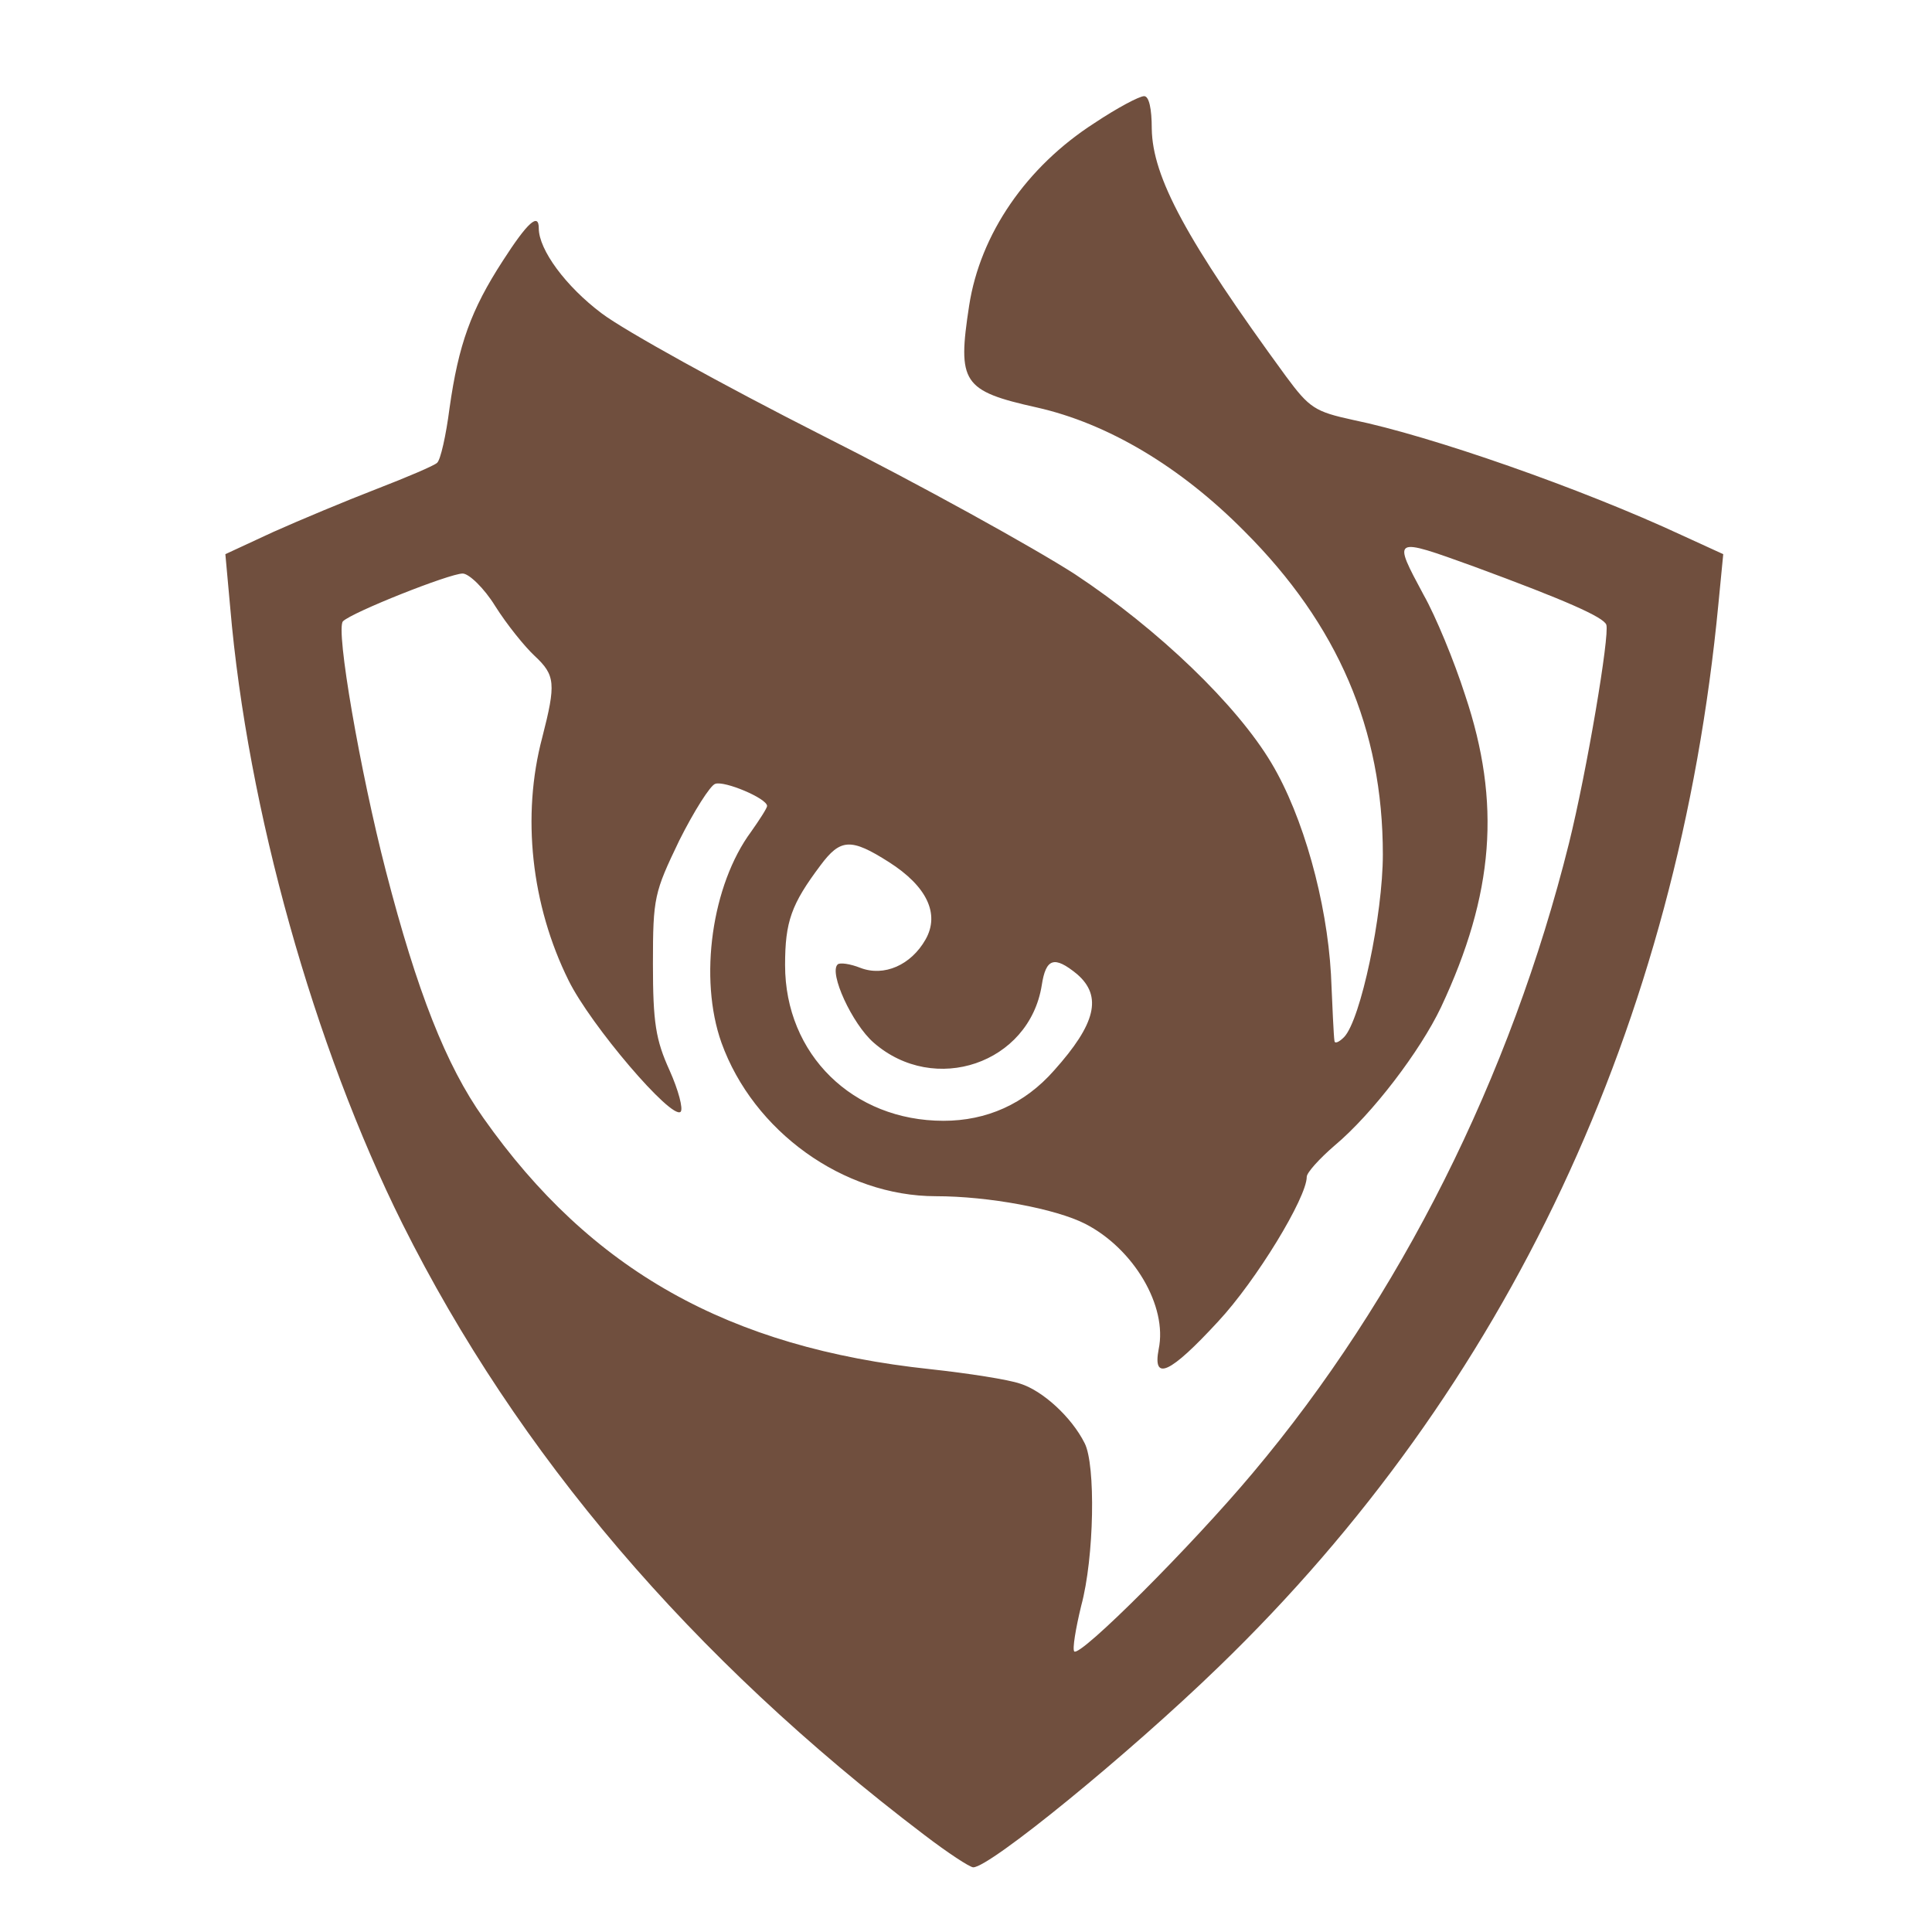
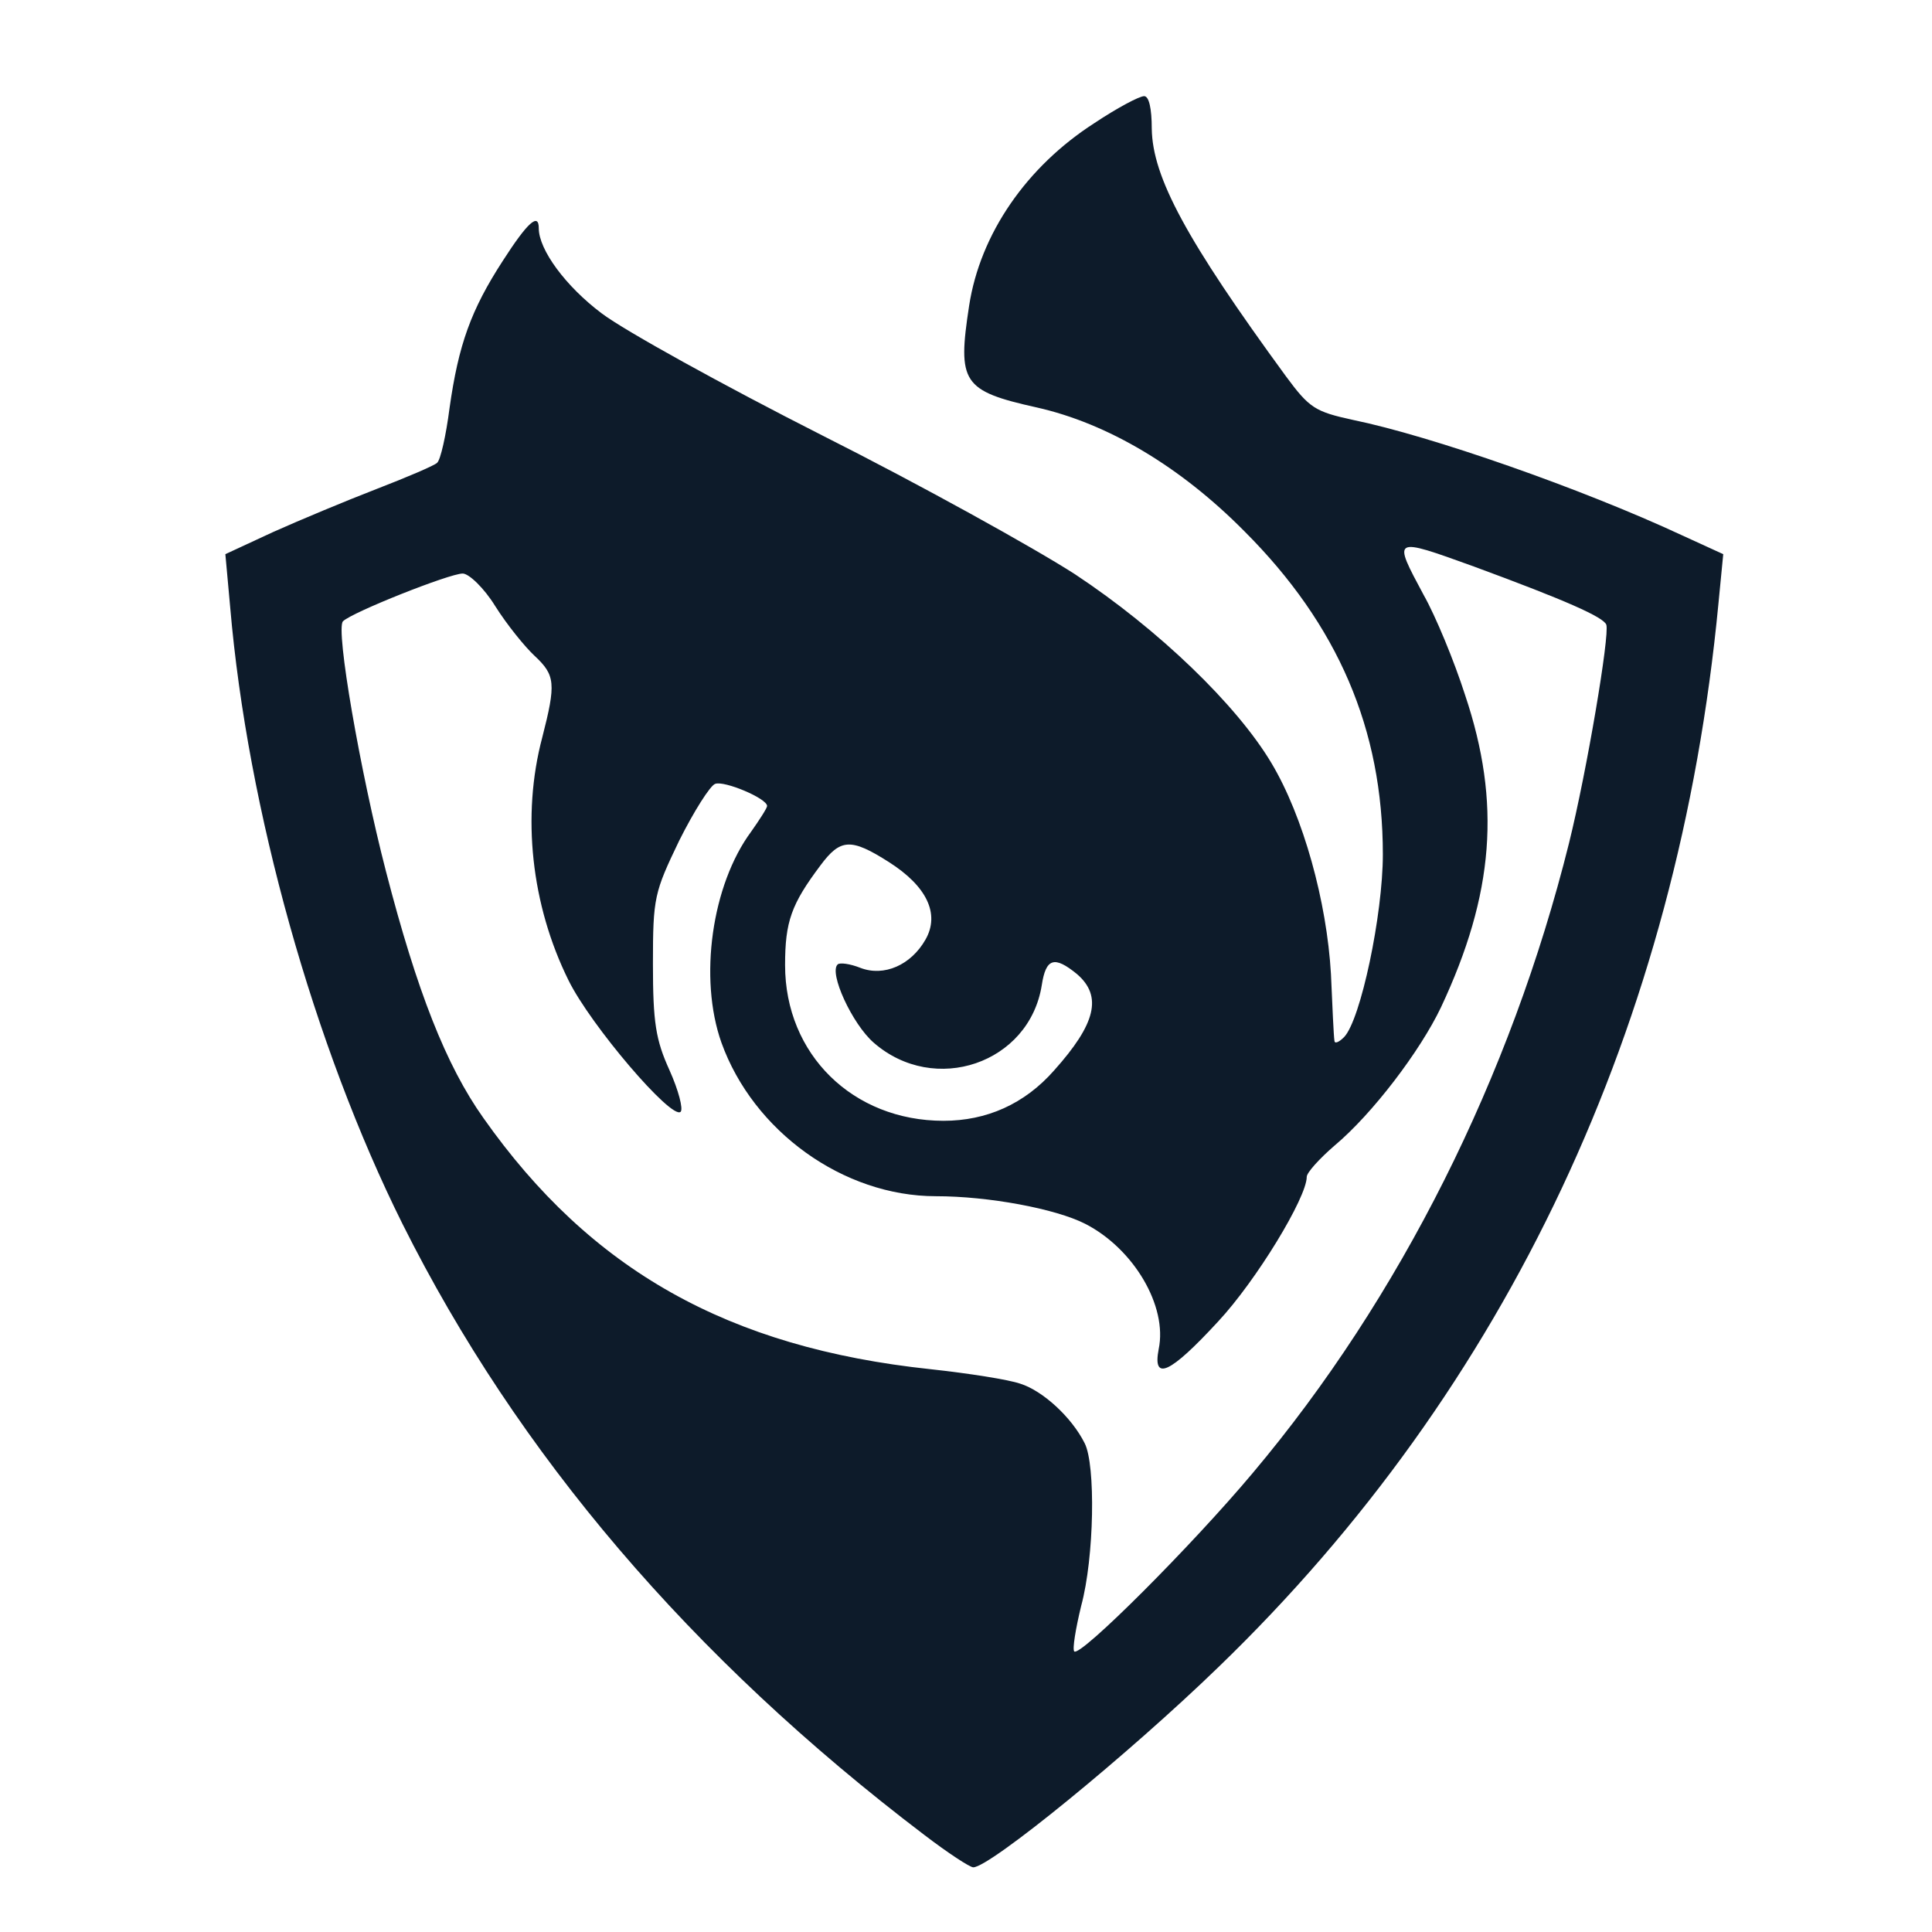
<svg xmlns="http://www.w3.org/2000/svg" version="1.0" width="300pt" height="300pt" viewBox="0 0 300 300" preserveAspectRatio="xMidYMid meet" id="svg3">
  <defs id="defs3" />
  <g transform="matrix(0.1,0,0,-0.1,-8.647816,310.2704)" fill="#000000" stroke="none" id="g3" style="fill:#311b92;fill-opacity:1">
    <path d="m 920,2666 c 0,-5 94,-84 447,-375 116,-96 213,-174 215,-175 8,-2 658,538 658,546 0,4 -297,8 -660,8 -363,0 -660,-2 -660,-4 z" id="path2" style="display:none;fill:#311b92;fill-opacity:1" />
-     <g transform="matrix(1.074317,0,0,1.074317,95.86595,-54.6921)" fill="#000000" stroke="none" id="g2" style="fill:#704f3e;fill-opacity:1">
-       <path d="m 1573,2761 c -98,-63 -165,-160 -181,-264 -17,-111 -10,-123 98,-147 102,-23 207,-85 300,-179 135,-135 200,-286 200,-467 0,-87 -32,-239 -56,-264 -8,-8 -14,-10 -14,-5 -1,6 -3,49 -5,96 -6,105 -40,228 -86,305 -50,84 -163,193 -284,273 -59,38 -223,129 -366,201 -142,72 -285,151 -318,176 -52,39 -91,92 -91,123 0,23 -16,9 -52,-47 -46,-71 -64,-121 -77,-213 -5,-39 -13,-75 -18,-79 -4,-4 -44,-21 -88,-38 -44,-17 -111,-45 -149,-62 l -69,-32 7,-77 c 25,-292 121,-634 249,-891 166,-332 417,-627 754,-883 34,-26 66,-47 71,-47 24,0 224,163 355,290 417,403 664,929 722,1536 l 7,72 -59,27 c -146,68 -364,144 -476,167 -55,12 -63,17 -97,63 -144,197 -193,288 -194,358 0,29 -4,47 -11,47 -7,0 -39,-17 -72,-39 z m 549,-641 c 133,-49 187,-73 191,-84 5,-15 -28,-211 -54,-316 -84,-337 -244,-657 -457,-910 -88,-105 -249,-266 -258,-258 -3,3 2,33 10,66 19,70 21,204 5,235 -19,38 -61,76 -93,86 -17,6 -75,15 -130,21 -292,31 -491,143 -646,363 -54,76 -96,183 -141,357 -37,143 -73,350 -62,361 13,13 154,69 173,69 9,0 31,-21 47,-47 17,-27 43,-59 57,-72 30,-28 31,-40 11,-118 -30,-113 -16,-242 38,-351 32,-65 149,-202 162,-190 4,4 -3,31 -16,60 -20,44 -24,69 -24,154 0,96 2,103 38,178 21,42 45,80 52,82 13,5 75,-21 75,-32 0,-3 -11,-20 -23,-37 -57,-77 -76,-212 -43,-305 46,-128 176,-222 310,-222 76,0 173,-18 216,-40 70,-36 119,-119 106,-181 -9,-47 16,-36 86,40 55,59 128,179 128,209 0,6 18,26 40,45 55,46 124,137 154,200 77,164 87,296 35,451 -16,50 -43,115 -60,145 -45,84 -46,84 73,41 z m -846,-427 c 55,-35 74,-75 53,-112 -21,-37 -60,-54 -94,-41 -15,6 -30,8 -33,5 -13,-12 21,-86 52,-113 88,-77 225,-30 243,83 6,39 18,43 51,16 37,-32 27,-72 -33,-139 -43,-49 -98,-73 -160,-73 -131,0 -229,96 -229,225 0,63 9,88 51,144 29,39 44,40 99,5 z" id="path1" style="fill:#704f3e;fill-opacity:1" />
+     <g transform="matrix(1.074317,0,0,1.074317,95.86595,-54.6921)" fill="#000000" stroke="none" id="g2" style="fill:#0d1b2a;fill-opacity:1">
+       <path d="m 1573,2761 c -98,-63 -165,-160 -181,-264 -17,-111 -10,-123 98,-147 102,-23 207,-85 300,-179 135,-135 200,-286 200,-467 0,-87 -32,-239 -56,-264 -8,-8 -14,-10 -14,-5 -1,6 -3,49 -5,96 -6,105 -40,228 -86,305 -50,84 -163,193 -284,273 -59,38 -223,129 -366,201 -142,72 -285,151 -318,176 -52,39 -91,92 -91,123 0,23 -16,9 -52,-47 -46,-71 -64,-121 -77,-213 -5,-39 -13,-75 -18,-79 -4,-4 -44,-21 -88,-38 -44,-17 -111,-45 -149,-62 l -69,-32 7,-77 c 25,-292 121,-634 249,-891 166,-332 417,-627 754,-883 34,-26 66,-47 71,-47 24,0 224,163 355,290 417,403 664,929 722,1536 l 7,72 -59,27 c -146,68 -364,144 -476,167 -55,12 -63,17 -97,63 -144,197 -193,288 -194,358 0,29 -4,47 -11,47 -7,0 -39,-17 -72,-39 z m 549,-641 c 133,-49 187,-73 191,-84 5,-15 -28,-211 -54,-316 -84,-337 -244,-657 -457,-910 -88,-105 -249,-266 -258,-258 -3,3 2,33 10,66 19,70 21,204 5,235 -19,38 -61,76 -93,86 -17,6 -75,15 -130,21 -292,31 -491,143 -646,363 -54,76 -96,183 -141,357 -37,143 -73,350 -62,361 13,13 154,69 173,69 9,0 31,-21 47,-47 17,-27 43,-59 57,-72 30,-28 31,-40 11,-118 -30,-113 -16,-242 38,-351 32,-65 149,-202 162,-190 4,4 -3,31 -16,60 -20,44 -24,69 -24,154 0,96 2,103 38,178 21,42 45,80 52,82 13,5 75,-21 75,-32 0,-3 -11,-20 -23,-37 -57,-77 -76,-212 -43,-305 46,-128 176,-222 310,-222 76,0 173,-18 216,-40 70,-36 119,-119 106,-181 -9,-47 16,-36 86,40 55,59 128,179 128,209 0,6 18,26 40,45 55,46 124,137 154,200 77,164 87,296 35,451 -16,50 -43,115 -60,145 -45,84 -46,84 73,41 z m -846,-427 c 55,-35 74,-75 53,-112 -21,-37 -60,-54 -94,-41 -15,6 -30,8 -33,5 -13,-12 21,-86 52,-113 88,-77 225,-30 243,83 6,39 18,43 51,16 37,-32 27,-72 -33,-139 -43,-49 -98,-73 -160,-73 -131,0 -229,96 -229,225 0,63 9,88 51,144 29,39 44,40 99,5 z" id="path1" style="fill:#0d1b2a;fill-opacity:1" />
    </g>
  </g>
</svg>
